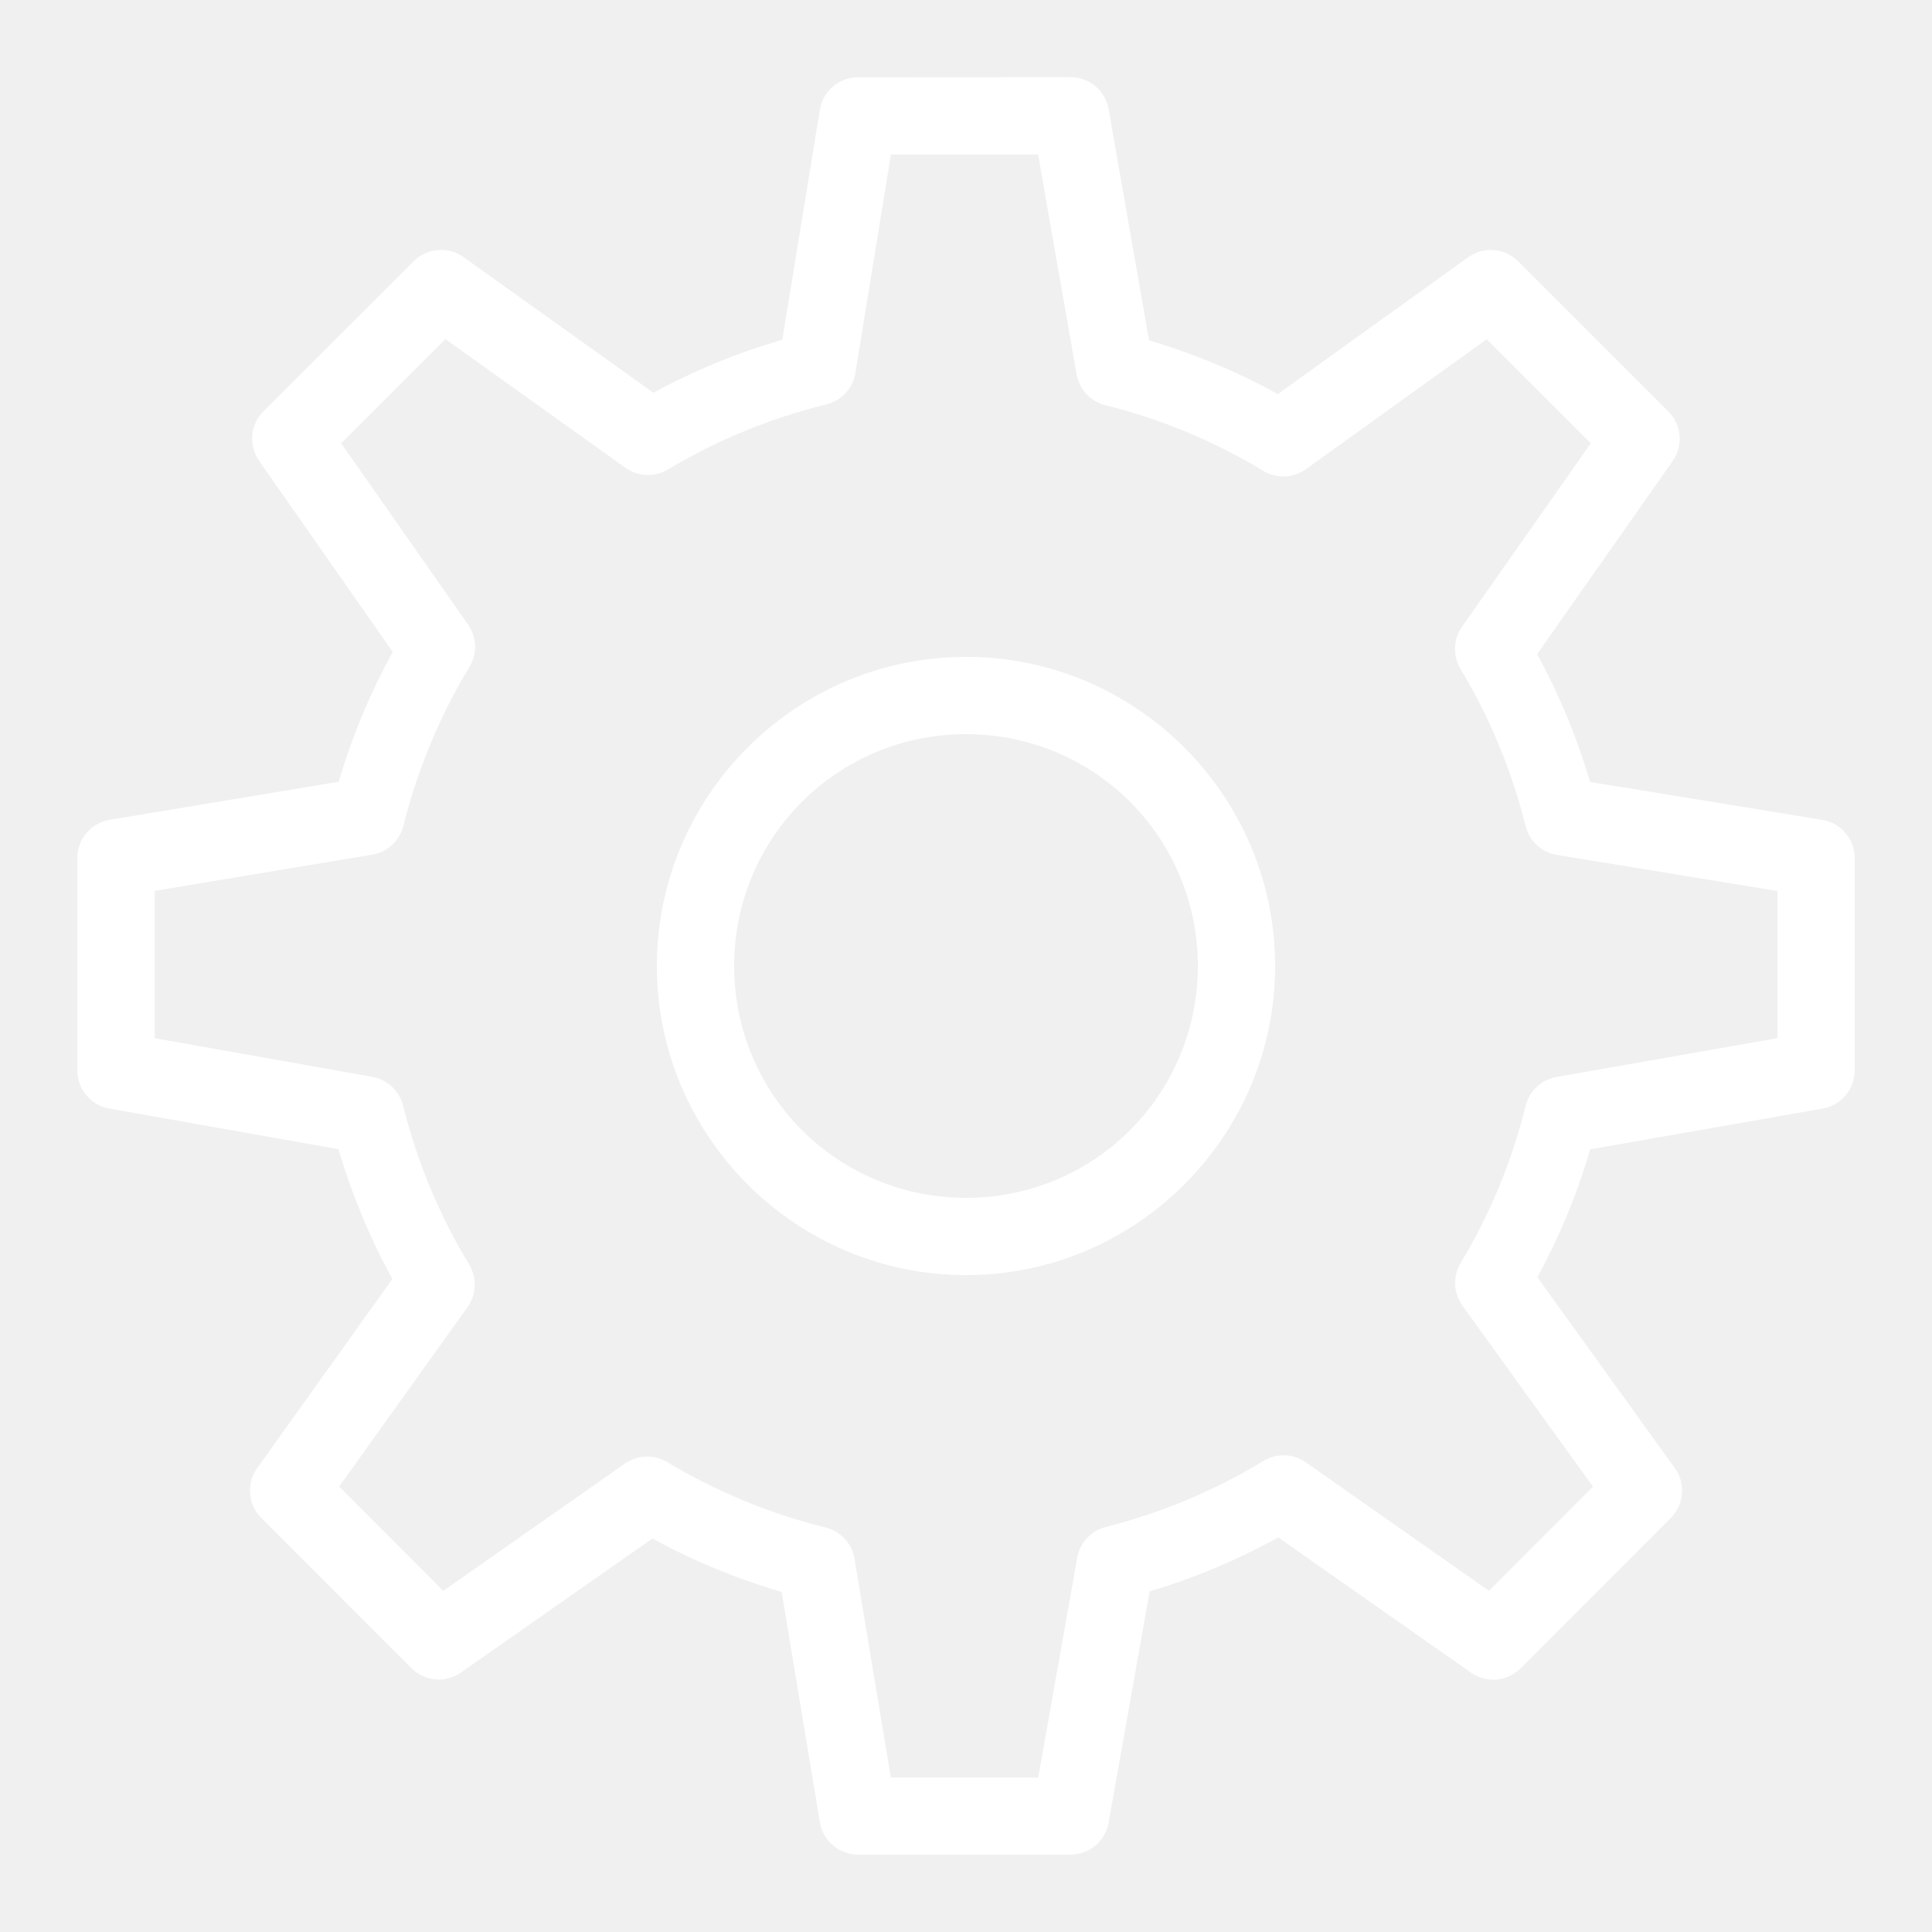
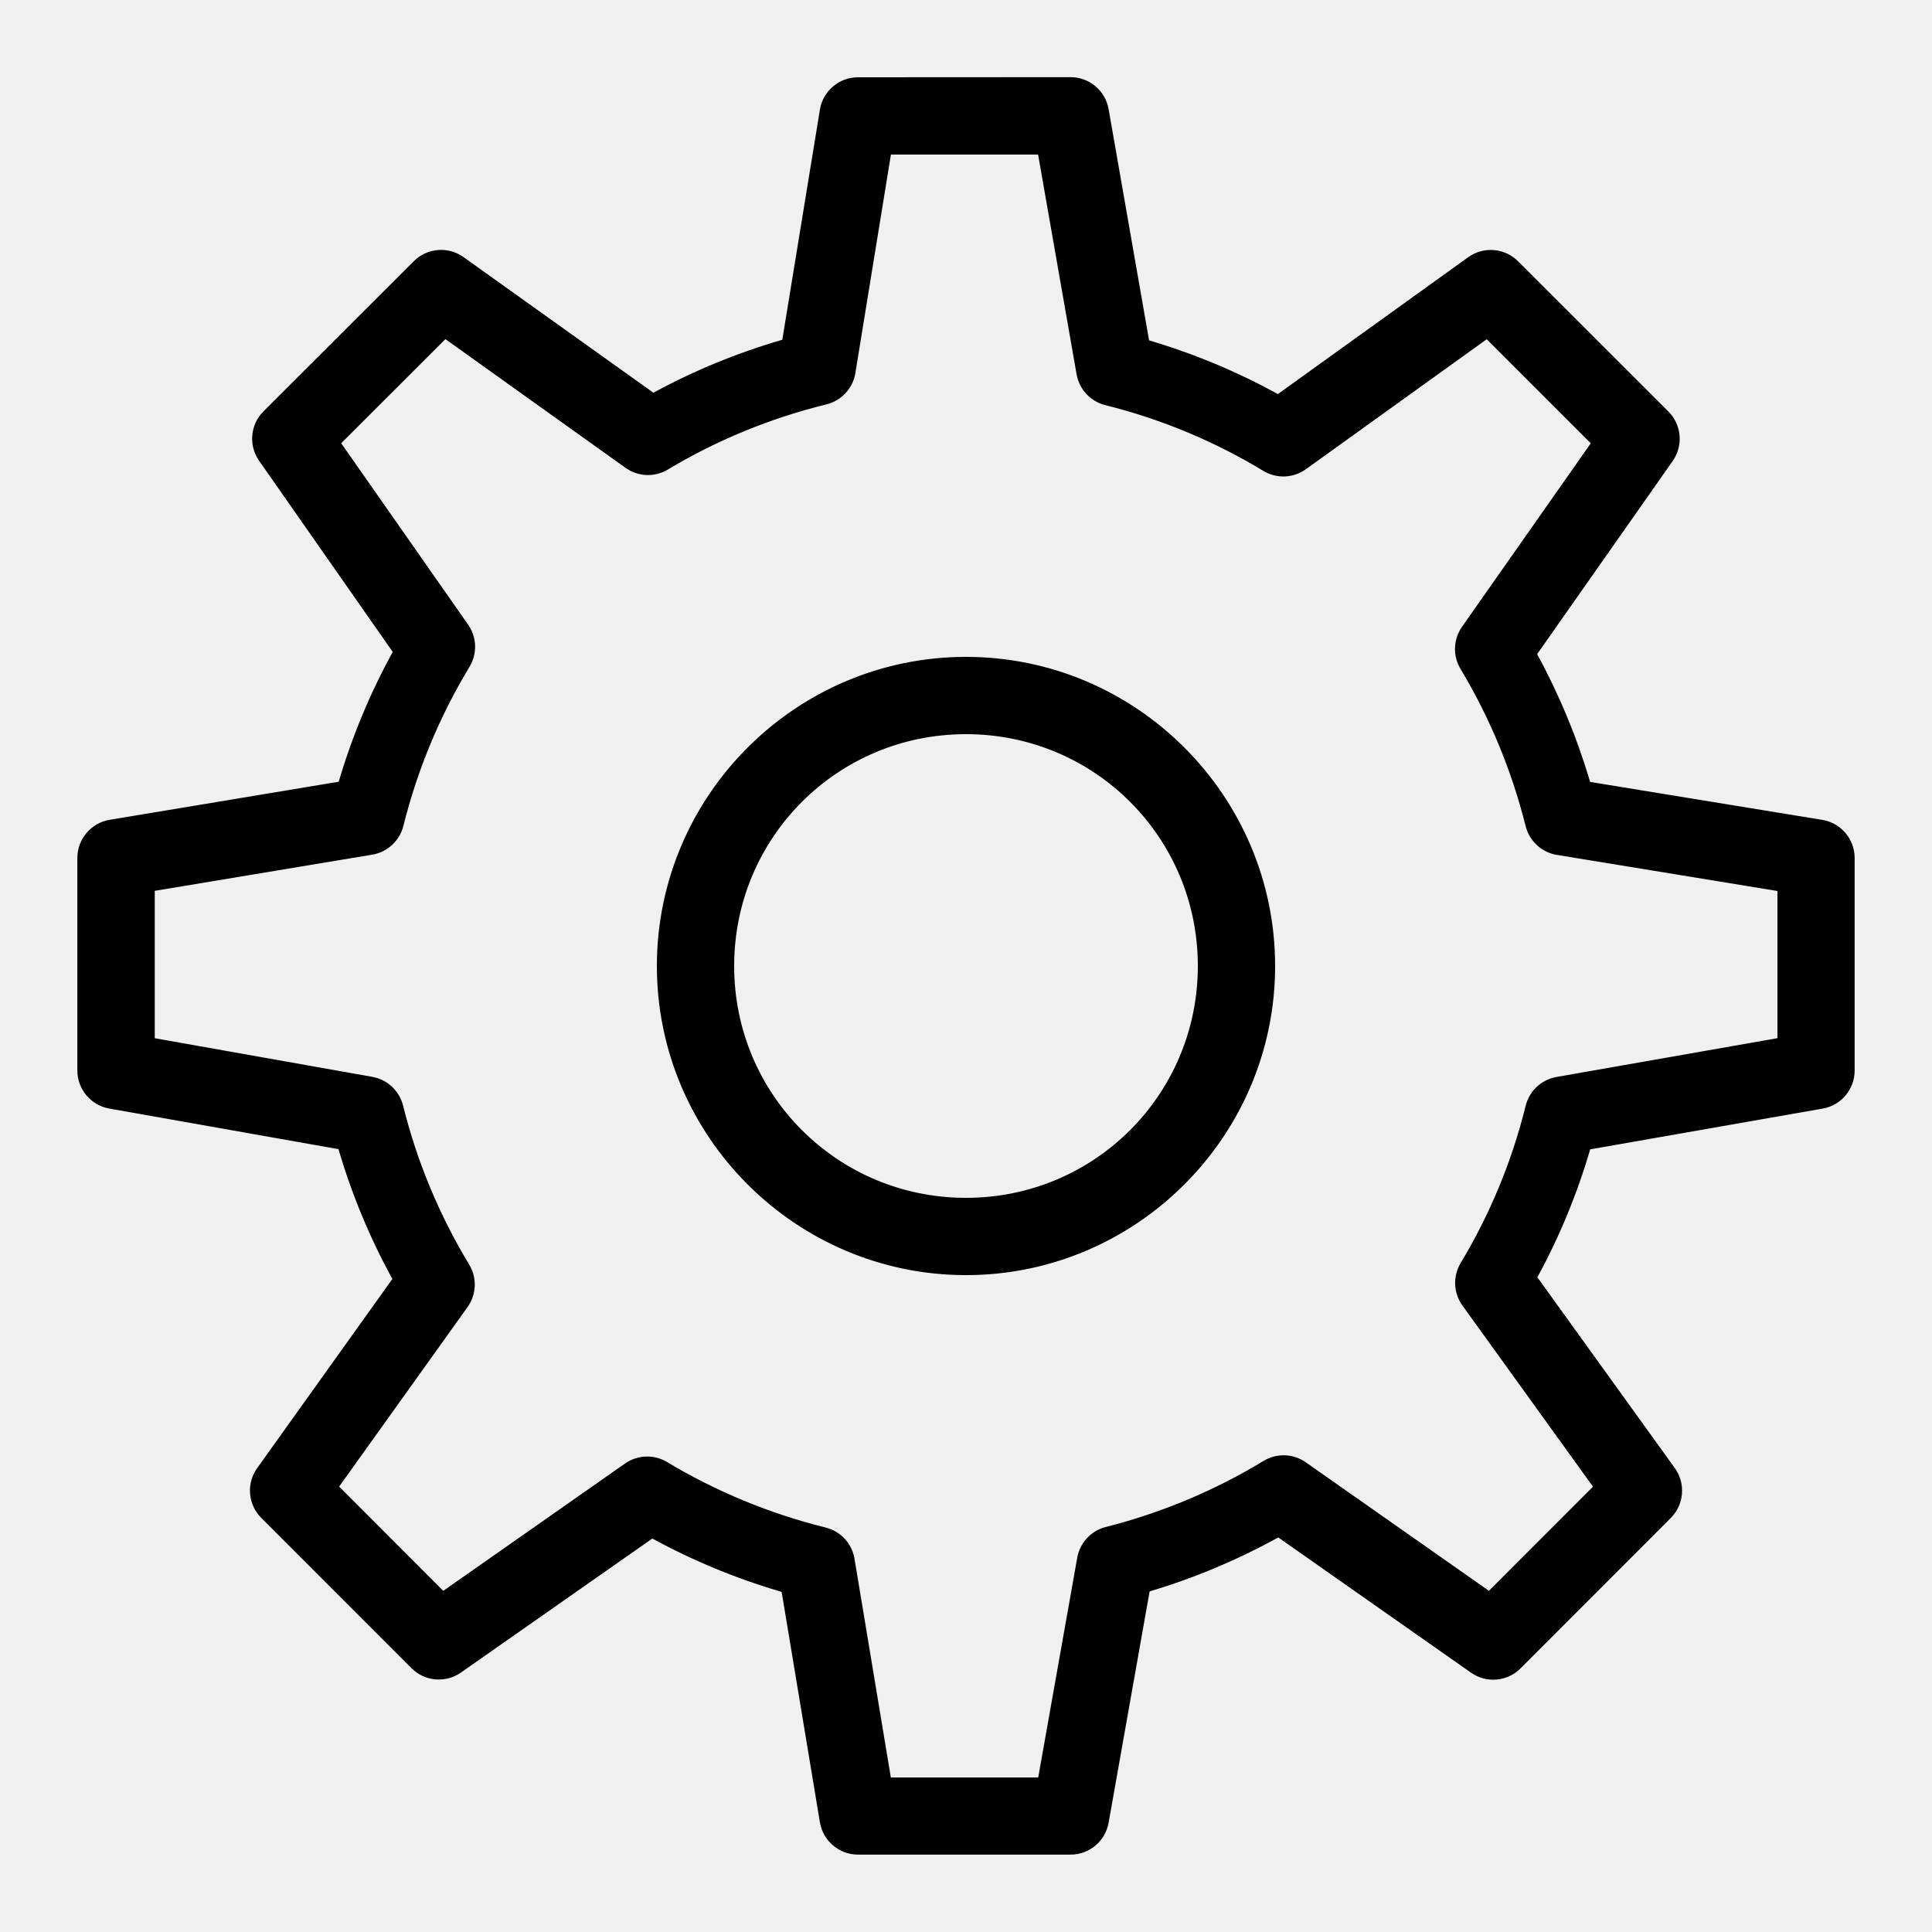
<svg xmlns="http://www.w3.org/2000/svg" viewBox="0,0,256,256" width="50px" height="50px" fill-rule="nonzero">
-   <g fill="#ffffff" fill-rule="nonzero" stroke="none" stroke-width="1" stroke-linecap="butt" stroke-linejoin="miter" stroke-miterlimit="10" stroke-dasharray="" stroke-dashoffset="0" font-family="none" font-weight="none" font-size="none" text-anchor="none" style="mix-blend-mode: normal">
+   <g fill="currentColor" fill-rule="nonzero" stroke="none" stroke-width="1" stroke-linecap="butt" stroke-linejoin="miter" stroke-miterlimit="10" stroke-dasharray="" stroke-dashoffset="0" font-family="none" font-weight="none" font-size="none" text-anchor="none" style="mix-blend-mode: normal">
    <g transform="scale(5.12,5.12)">
      <path d="M22.205,2c-0.49,0 -0.907,0.355 -0.986,0.838l-0.973,5.955c-1.17,0.34 -2.285,0.799 -3.336,1.371l-4.914,-3.51c-0.397,-0.284 -0.941,-0.239 -1.287,0.105l-3.891,3.887c-0.343,0.343 -0.39,0.884 -0.111,1.281l3.457,4.945c-0.581,1.057 -1.05,2.179 -1.398,3.359l-5.93,0.986c-0.481,0.081 -0.834,0.498 -0.834,0.986v5.5c-0.001,0.485 0.347,0.901 0.824,0.986l5.934,1.051c0.347,1.179 0.813,2.301 1.395,3.359l-3.5,4.896c-0.284,0.397 -0.239,0.941 0.105,1.287l3.889,3.891c0.343,0.343 0.882,0.39 1.279,0.113l4.955,-3.469c1.054,0.575 2.172,1.038 3.346,1.381l0.99,5.963c0.08,0.482 0.497,0.836 0.986,0.836h5.5c0.486,0.001 0.902,-0.348 0.986,-0.826l1.061,-5.986c1.169,-0.348 2.281,-0.818 3.33,-1.396l4.988,3.5c0.397,0.279 0.938,0.232 1.281,-0.111l3.889,-3.893c0.346,-0.347 0.39,-0.893 0.104,-1.291l-3.557,-4.938c0.569,-1.044 1.027,-2.15 1.367,-3.311l6.018,-1.055c0.478,-0.084 0.827,-0.501 0.826,-0.986v-5.5c-0,-0.49 -0.355,-0.907 -0.838,-0.986l-6.008,-0.982c-0.343,-1.159 -0.802,-2.264 -1.371,-3.307l3.508,-4.998c0.279,-0.397 0.232,-0.938 -0.111,-1.281l-3.891,-3.889c-0.347,-0.346 -0.893,-0.39 -1.291,-0.104l-4.924,3.541c-1.049,-0.576 -2.163,-1.043 -3.334,-1.389l-1.047,-5.984c-0.084,-0.479 -0.5,-0.829 -0.986,-0.828zM23.057,4h3.809l0.996,5.686c0.068,0.39 0.359,0.703 0.742,0.799c1.463,0.364 2.836,0.942 4.09,1.701c0.343,0.208 0.776,0.191 1.102,-0.043l4.68,-3.363l2.693,2.693l-3.332,4.748c-0.227,0.324 -0.243,0.751 -0.039,1.09c0.751,1.251 1.321,2.616 1.686,4.07c0.097,0.387 0.415,0.68 0.809,0.744l5.707,0.934v3.809l-5.719,1.004c-0.39,0.069 -0.702,0.362 -0.797,0.746c-0.36,1.453 -0.93,2.817 -1.682,4.068c-0.206,0.343 -0.189,0.775 0.045,1.1l3.379,4.689l-2.693,2.695l-4.74,-3.326c-0.325,-0.228 -0.755,-0.242 -1.094,-0.035c-1.248,0.759 -2.623,1.339 -4.08,1.709c-0.382,0.096 -0.671,0.407 -0.74,0.795l-1.01,5.688h-3.814l-0.941,-5.662c-0.065,-0.394 -0.359,-0.711 -0.746,-0.807c-1.463,-0.361 -2.843,-0.938 -4.105,-1.695c-0.339,-0.203 -0.765,-0.187 -1.088,0.039l-4.703,3.295l-2.695,-2.699l3.324,-4.646c0.232,-0.325 0.248,-0.758 0.041,-1.1c-0.766,-1.266 -1.345,-2.645 -1.711,-4.115c-0.096,-0.382 -0.407,-0.673 -0.795,-0.742l-5.631,-1v-3.814l5.627,-0.936c0.393,-0.065 0.71,-0.358 0.807,-0.744c0.369,-1.475 0.948,-2.854 1.711,-4.117c0.206,-0.339 0.192,-0.767 -0.035,-1.092l-3.285,-4.695l2.697,-2.695l4.662,3.332c0.324,0.231 0.754,0.248 1.096,0.043c1.256,-0.754 2.639,-1.326 4.104,-1.686c0.389,-0.096 0.684,-0.415 0.748,-0.811zM25,17c-4.406,0 -8,3.594 -8,8c0,4.406 3.594,8 8,8c4.406,0 8,-3.594 8,-8c0,-4.406 -3.594,-8 -8,-8zM25,19c3.326,0 6,2.674 6,6c0,3.326 -2.674,6 -6,6c-3.326,0 -6,-2.674 -6,-6c0,-3.326 2.674,-6 6,-6z" />
    </g>
  </g>
</svg>
